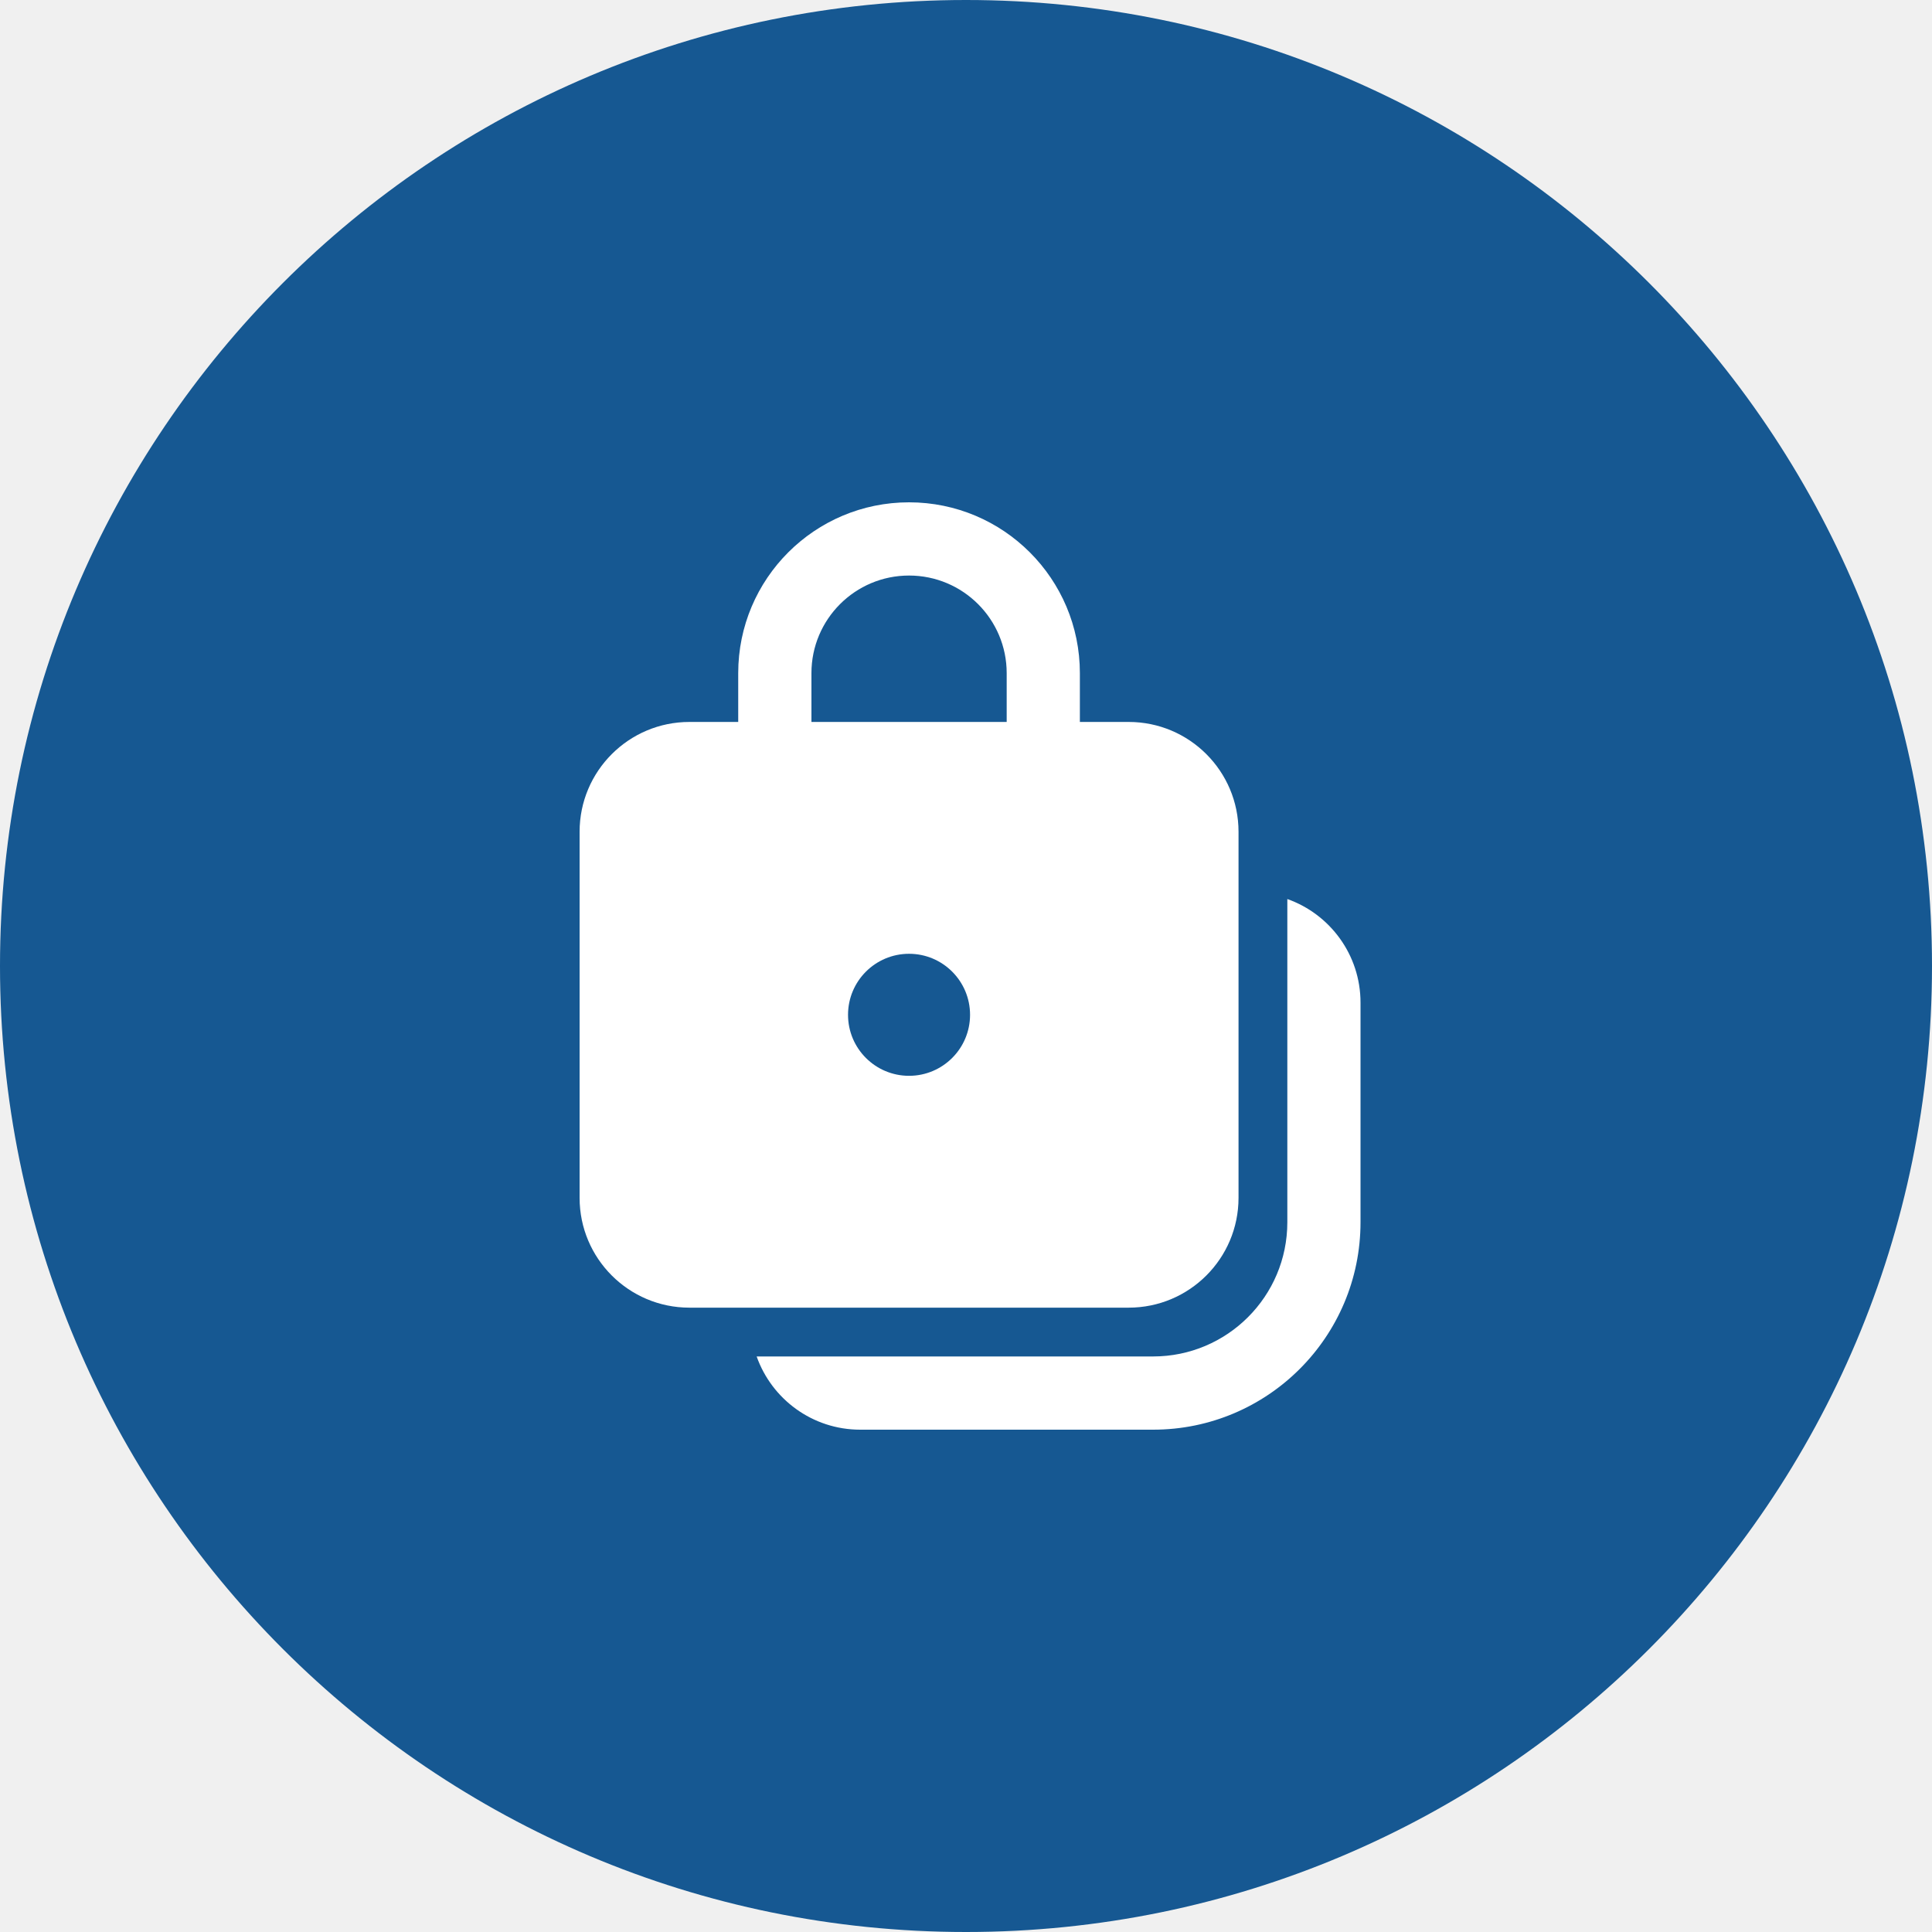
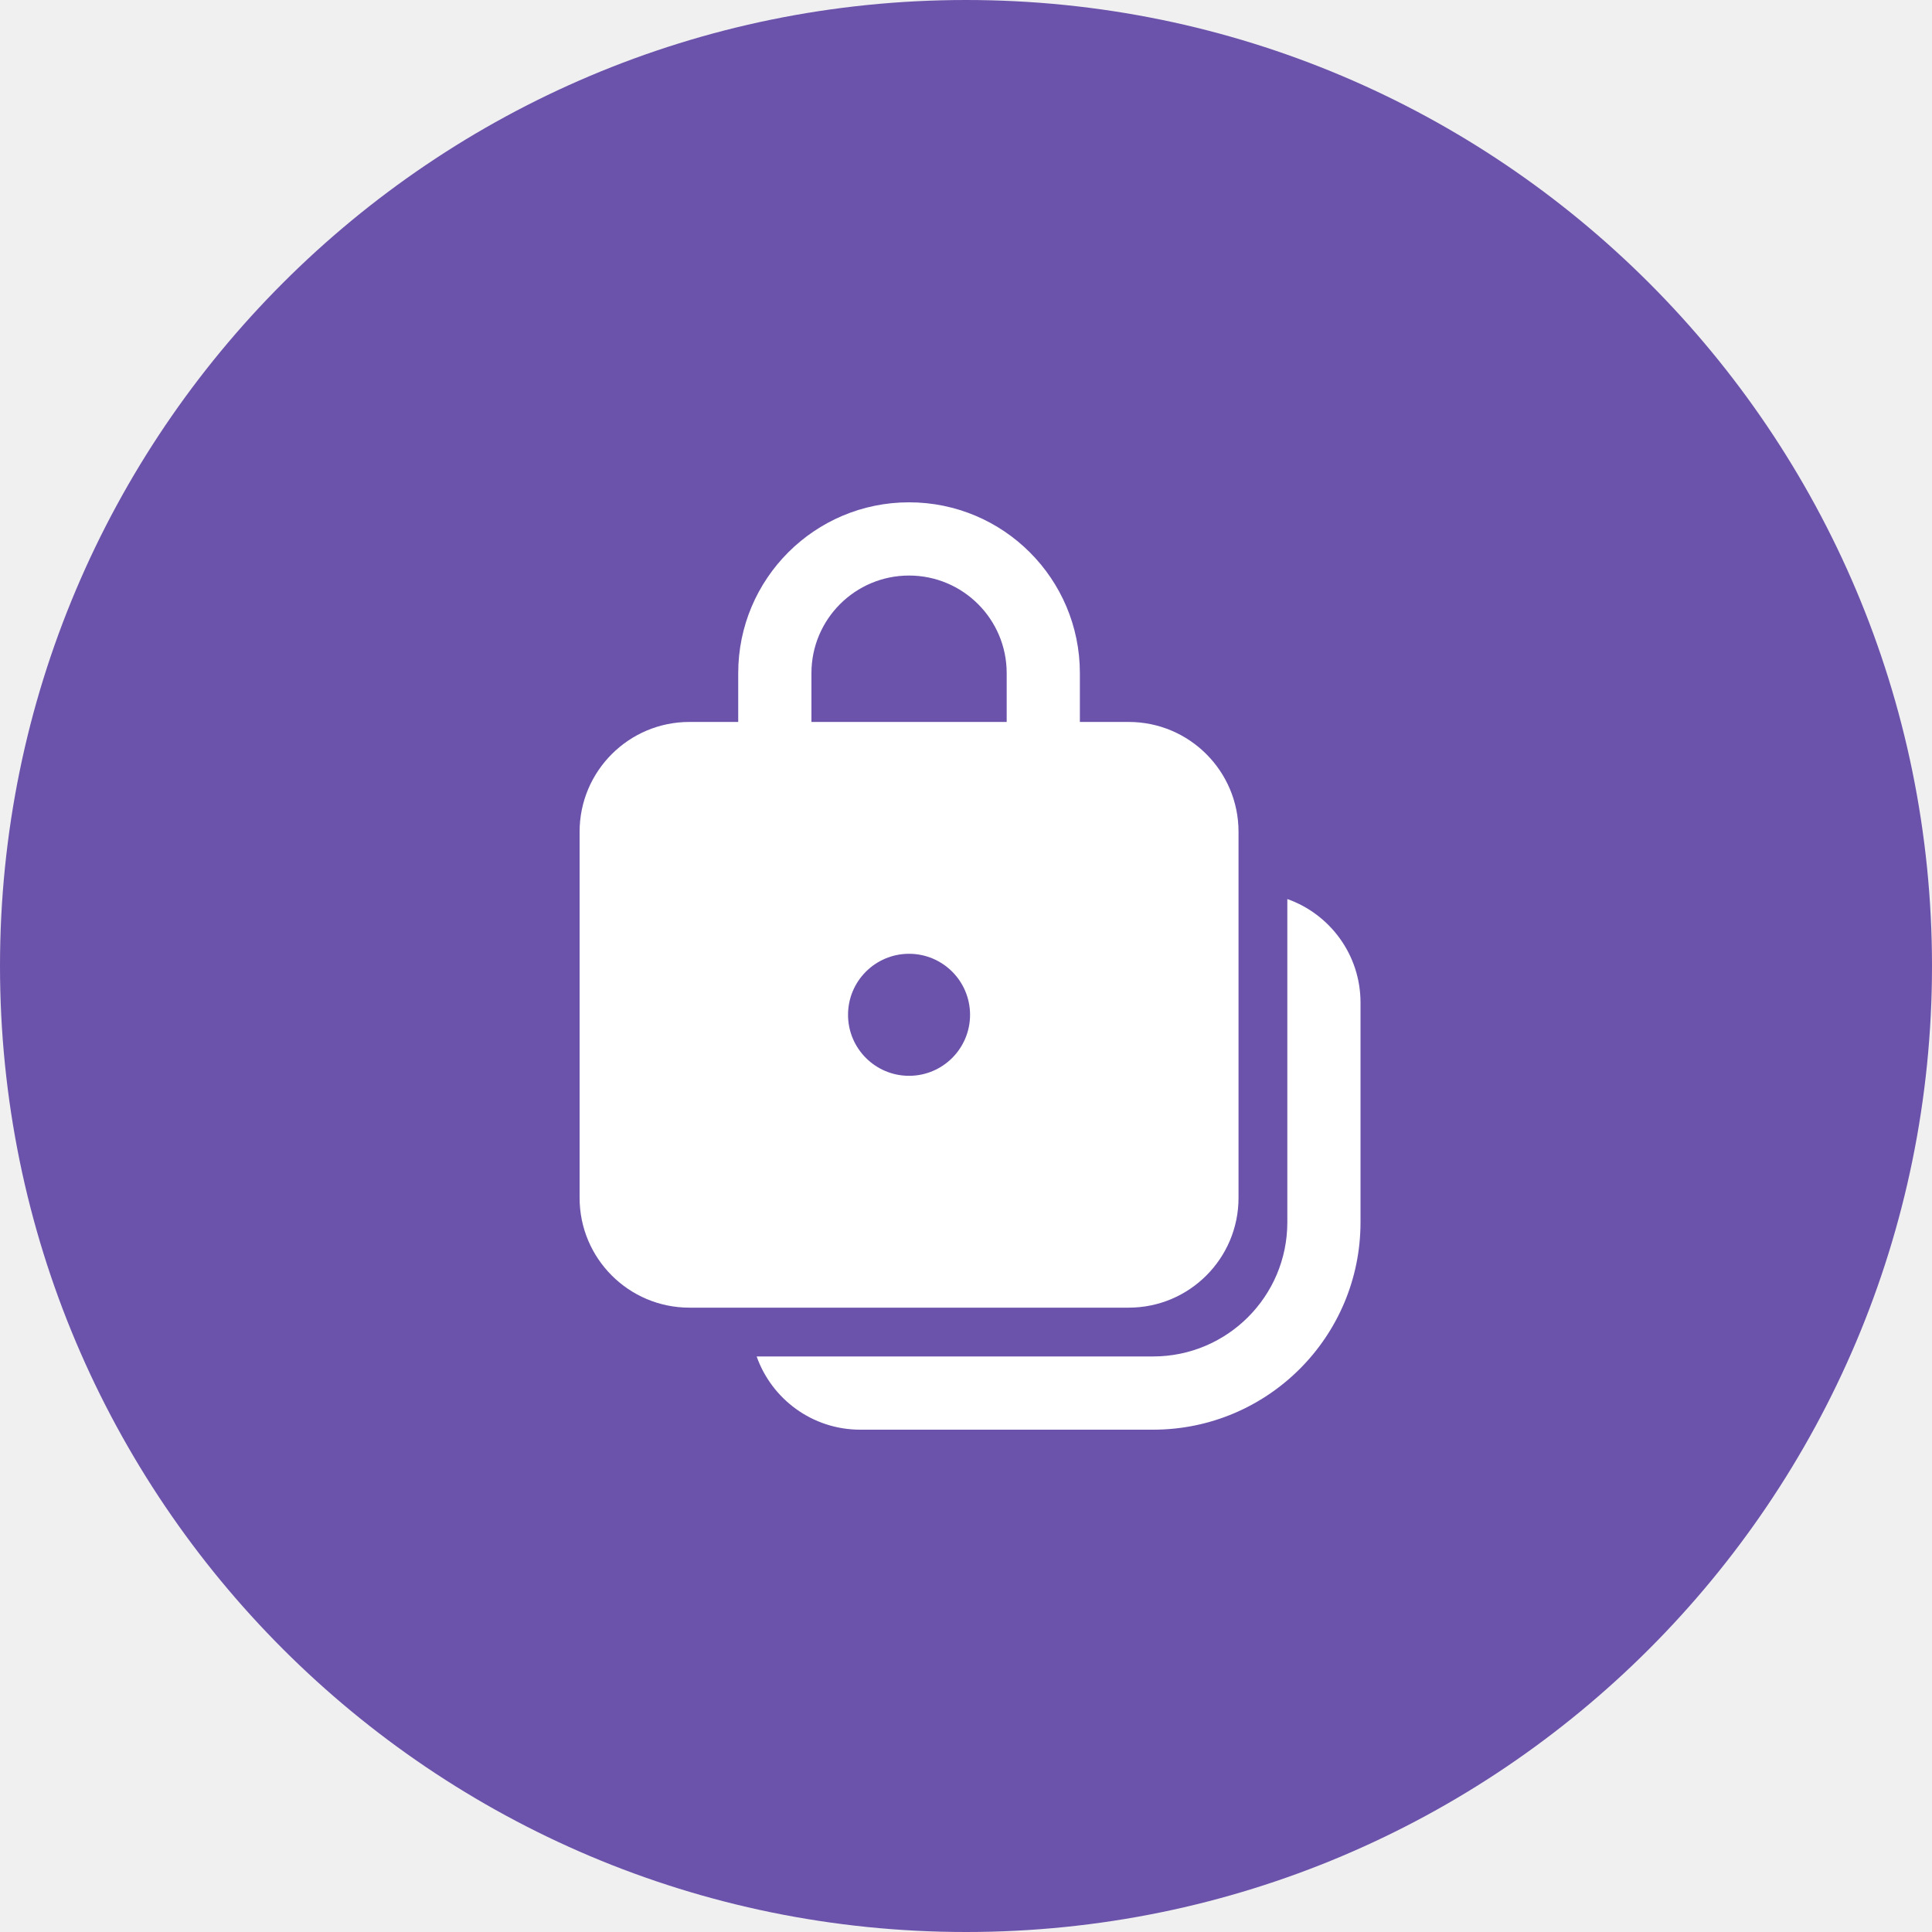
<svg xmlns="http://www.w3.org/2000/svg" width="50" height="50" viewBox="0 0 50 50" fill="none">
-   <rect width="50" height="50" rx="25" fill="#165892" />
+   <rect width="50" height="50" rx="25" fill="#6B53AB" />
  <path d="M19.105 17.421C19.105 14.979 21.085 13 23.526 13C25.968 13 27.947 14.979 27.947 17.421V18.684H29.21C30.78 18.684 32.053 19.957 32.053 21.526V31C32.053 32.57 30.78 33.842 29.21 33.842H17.842C16.273 33.842 15 32.57 15 31V21.526C15 19.957 16.273 18.684 17.842 18.684H19.105V17.421ZM26.053 17.421C26.053 16.026 24.922 14.895 23.526 14.895C22.131 14.895 21 16.026 21 17.421V18.684H26.053V17.421ZM23.526 27.842C24.398 27.842 25.105 27.135 25.105 26.263C25.105 25.391 24.398 24.684 23.526 24.684C22.654 24.684 21.947 25.391 21.947 26.263C21.947 27.135 22.654 27.842 23.526 27.842Z" fill="white" />
  <path d="M19.582 35.105C19.973 36.209 21.025 37 22.263 37H29.842C32.807 37 35.21 34.596 35.21 31.632V25.947C35.21 24.71 34.419 23.657 33.316 23.267V31.632C33.316 33.55 31.76 35.105 29.842 35.105H19.582Z" fill="white" />
</svg>
